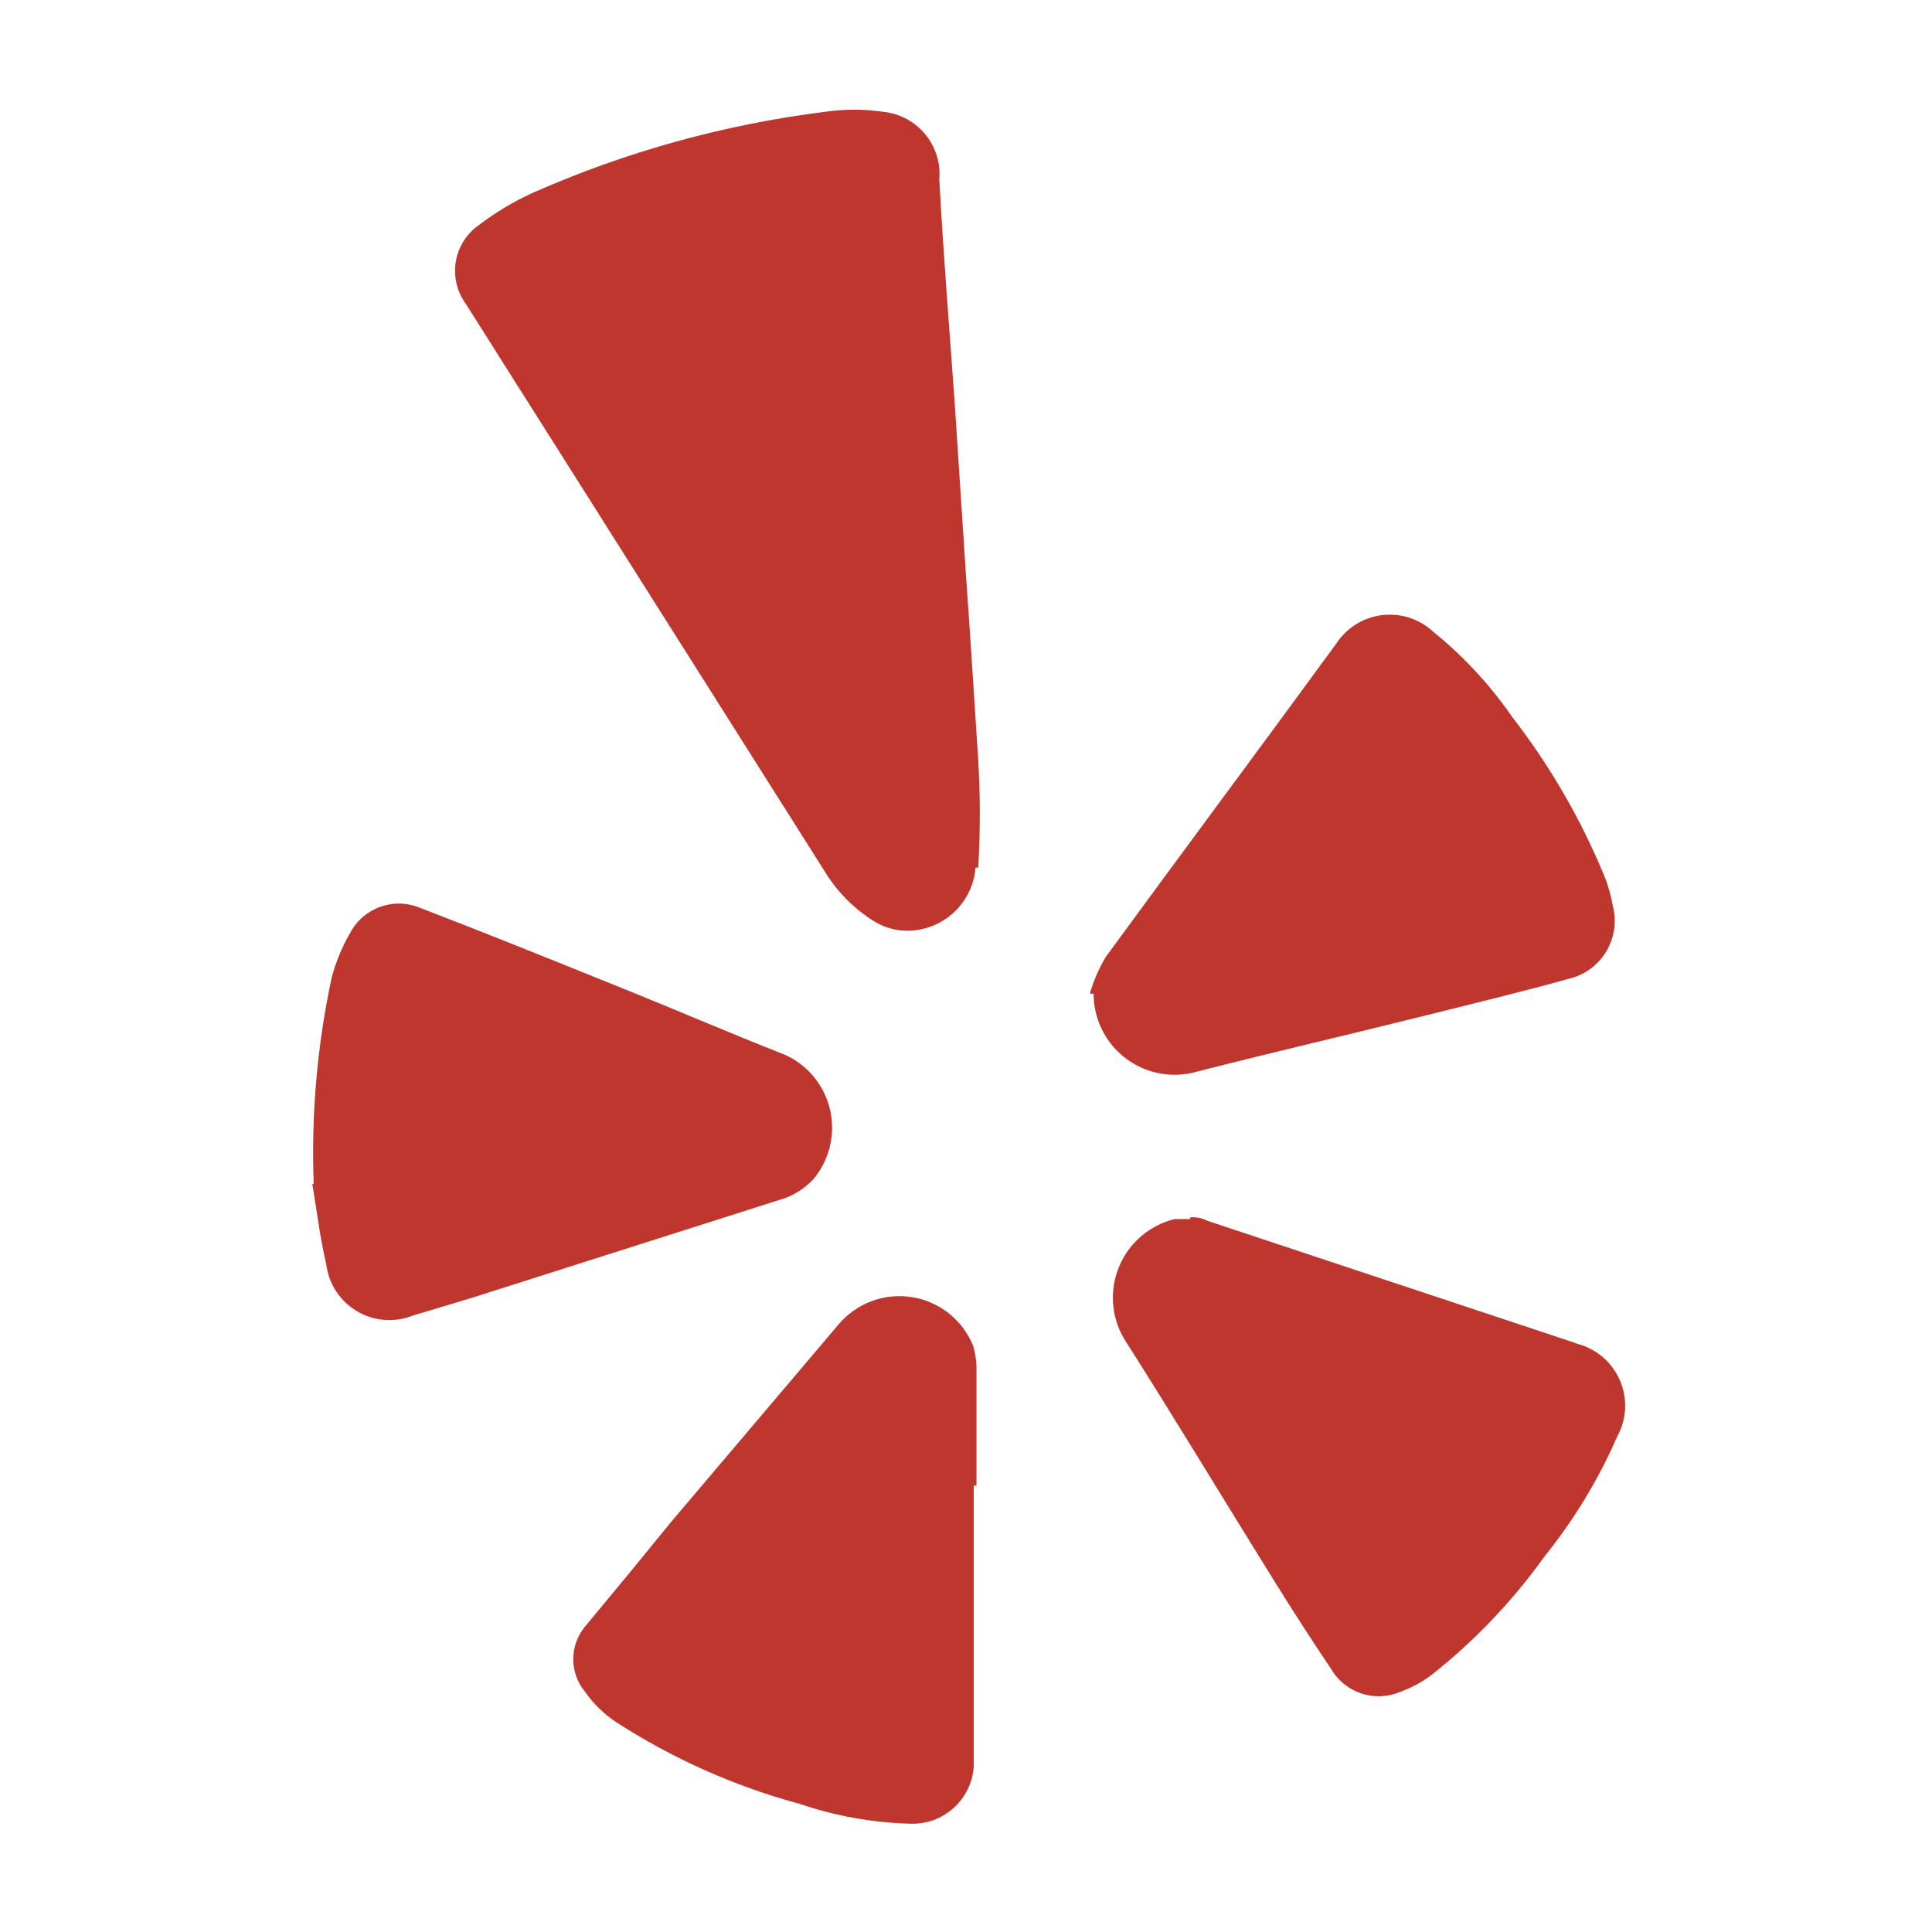
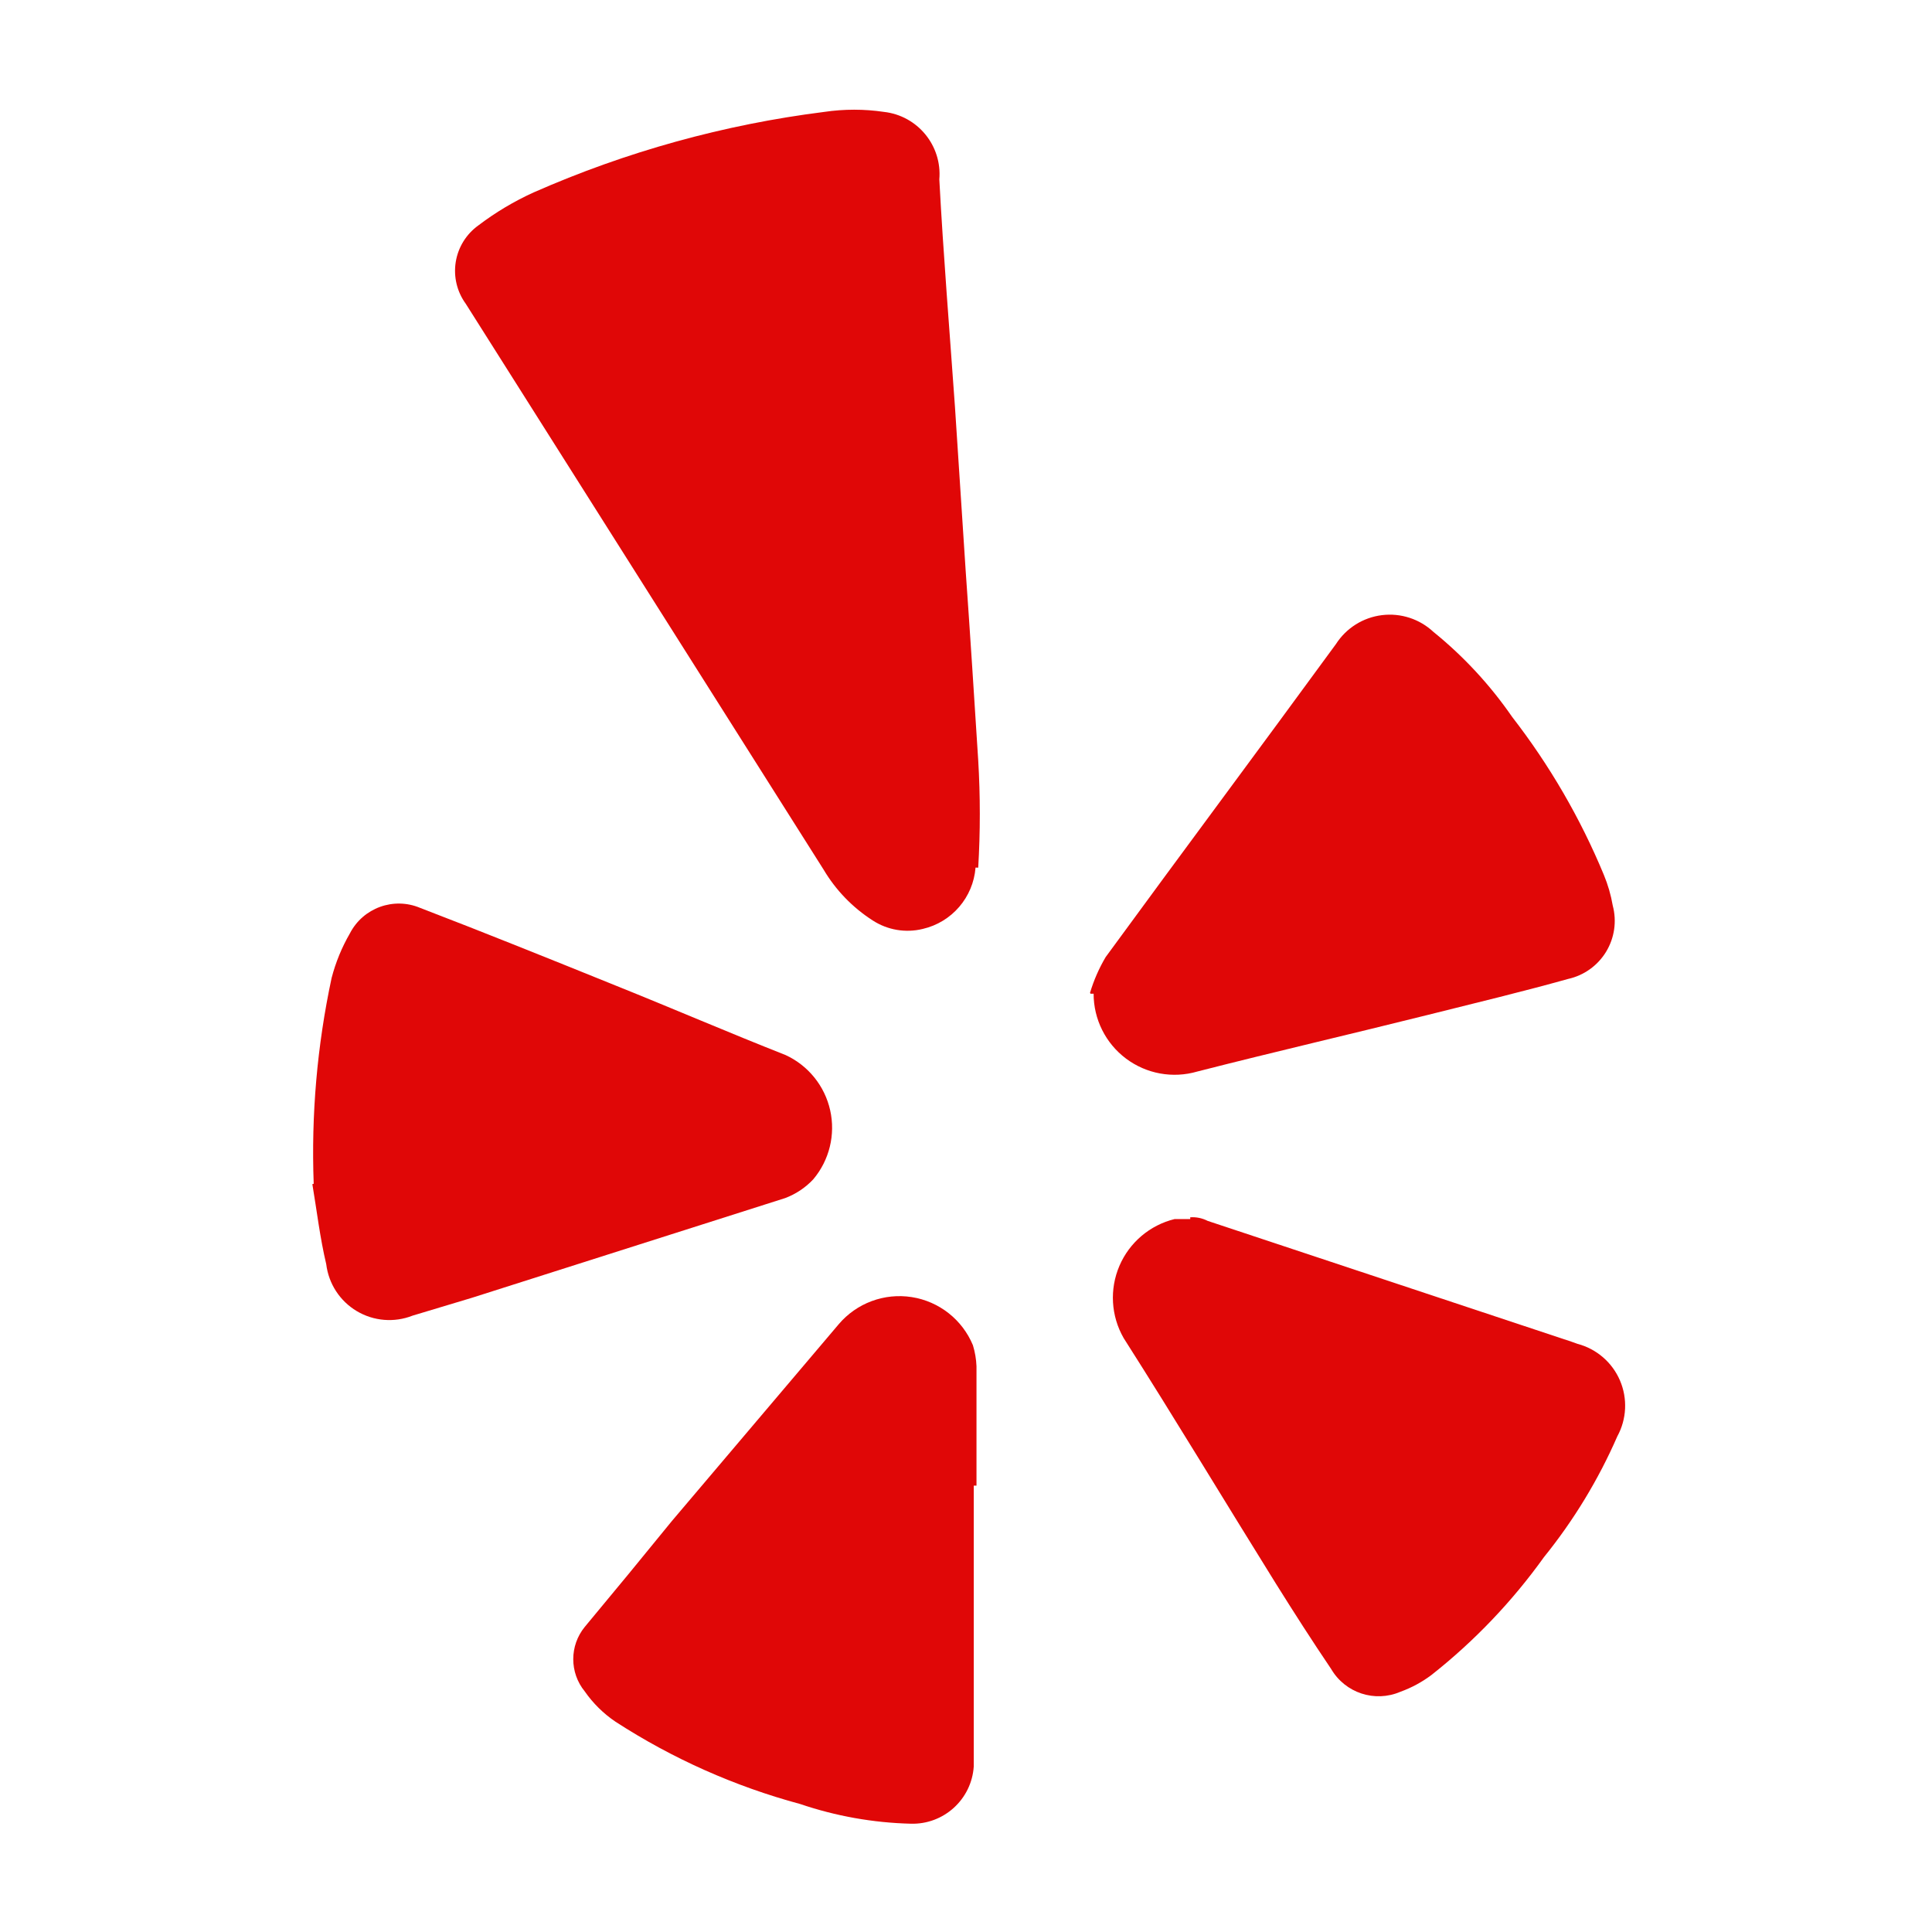
<svg xmlns="http://www.w3.org/2000/svg" width="167" height="167" viewBox="0 0 167 167">
  <g id="Group_6578" data-name="Group 6578" transform="translate(7537 19526)">
    <rect id="Rectangle_2467" data-name="Rectangle 2467" width="167" height="167" transform="translate(-7537 -19526)" fill="none" opacity="0.707" />
    <g id="Group_6577" data-name="Group 6577" transform="translate(1.937)">
      <g id="g22" transform="translate(-7499.604 -19516.52)">
-         <path id="path24" d="M424.482,512.086a5.913,5.913,0,0,1-4.561,5.3,5.528,5.528,0,0,1-4.329-.734,13.26,13.26,0,0,1-4.252-4.407l-30.924-48.9a4.832,4.832,0,0,1,1.083-6.764,24.932,24.932,0,0,1,4.793-2.861,90.31,90.31,0,0,1,25.126-6.958,17.62,17.62,0,0,1,5.141,0,5.412,5.412,0,0,1,4.793,5.837c.348,6.533.889,13.1,1.353,19.675l.927,14.186c.387,5.451.735,10.9,1.082,16.351a78.147,78.147,0,0,1,0,9.277" transform="translate(-379.491 -446.571)" fill="#be362e" />
+         <path id="path24" d="M424.482,512.086a5.913,5.913,0,0,1-4.561,5.3,5.528,5.528,0,0,1-4.329-.734,13.26,13.26,0,0,1-4.252-4.407l-30.924-48.9a4.832,4.832,0,0,1,1.083-6.764,24.932,24.932,0,0,1,4.793-2.861,90.31,90.31,0,0,1,25.126-6.958,17.62,17.62,0,0,1,5.141,0,5.412,5.412,0,0,1,4.793,5.837c.348,6.533.889,13.1,1.353,19.675l.927,14.186c.387,5.451.735,10.9,1.082,16.351a78.147,78.147,0,0,1,0,9.277" transform="translate(-379.491 -446.571)" fill="#e00707" />
      </g>
      <g id="g26" transform="translate(-7444.716 -19472.869)">
-         <path id="path28" d="M393.69,490.551a13.855,13.855,0,0,1,1.353-3.092c6.61-9.045,13.3-18.013,19.907-27.058a5.527,5.527,0,0,1,8.427-1.044,35.1,35.1,0,0,1,6.8,7.345,59.346,59.346,0,0,1,7.924,13.645,12.44,12.44,0,0,1,.773,2.667,5.141,5.141,0,0,1-3.865,6.339c-3.866,1.082-8.04,2.088-12.06,3.093-6.649,1.662-13.336,3.208-19.985,4.909A7,7,0,0,1,394,490.628h-.271" transform="translate(-393.69 -457.864)" fill="#be362e" />
+         <path id="path28" d="M393.69,490.551a13.855,13.855,0,0,1,1.353-3.092c6.61-9.045,13.3-18.013,19.907-27.058a5.527,5.527,0,0,1,8.427-1.044,35.1,35.1,0,0,1,6.8,7.345,59.346,59.346,0,0,1,7.924,13.645,12.44,12.44,0,0,1,.773,2.667,5.141,5.141,0,0,1-3.865,6.339c-3.866,1.082-8.04,2.088-12.06,3.093-6.649,1.662-13.336,3.208-19.985,4.909A7,7,0,0,1,394,490.628h-.271" transform="translate(-393.69 -457.864)" fill="#e00707" />
      </g>
      <g id="g30" transform="translate(-7511.937 -19447.898)">
-         <path id="path32" d="M376.416,488.546a72.169,72.169,0,0,1,1.546-17.781,15.474,15.474,0,0,1,1.585-3.866,4.755,4.755,0,0,1,6.069-2.2c5.644,2.165,11.287,4.445,16.931,6.726,4.909,1.971,9.741,4.058,14.65,5.991a6.919,6.919,0,0,1,2.4,10.746,6.415,6.415,0,0,1-2.435,1.624L390.1,498.4l-5.141,1.546A5.489,5.489,0,0,1,377.5,495.5c-.541-2.281-.811-4.6-1.2-6.92" transform="translate(-376.3 -464.324)" fill="#be362e" />
+         <path id="path32" d="M376.416,488.546a72.169,72.169,0,0,1,1.546-17.781,15.474,15.474,0,0,1,1.585-3.866,4.755,4.755,0,0,1,6.069-2.2c5.644,2.165,11.287,4.445,16.931,6.726,4.909,1.971,9.741,4.058,14.65,5.991a6.919,6.919,0,0,1,2.4,10.746,6.415,6.415,0,0,1-2.435,1.624L390.1,498.4l-5.141,1.546A5.489,5.489,0,0,1,377.5,495.5c-.541-2.281-.811-4.6-1.2-6.92" transform="translate(-376.3 -464.324)" fill="#e00707" />
      </g>
      <g id="g34" transform="translate(-7442.747 -19420.777)">
-         <path id="path36" d="M400.889,471.34a2.854,2.854,0,0,1,1.508.309l31.427,10.436.542.193a5.528,5.528,0,0,1,3.44,8,45.677,45.677,0,0,1-6.339,10.437,50.281,50.281,0,0,1-9.7,10.167,10.231,10.231,0,0,1-2.706,1.469,4.754,4.754,0,0,1-5.991-1.972c-1.624-2.4-3.208-4.871-4.755-7.344-4.406-7.074-8.7-14.225-13.181-21.26a7,7,0,0,1,4.406-10.283h1.353" transform="translate(-394.199 -471.34)" fill="#be362e" />
+         <path id="path36" d="M400.889,471.34a2.854,2.854,0,0,1,1.508.309l31.427,10.436.542.193a5.528,5.528,0,0,1,3.44,8,45.677,45.677,0,0,1-6.339,10.437,50.281,50.281,0,0,1-9.7,10.167,10.231,10.231,0,0,1-2.706,1.469,4.754,4.754,0,0,1-5.991-1.972c-1.624-2.4-3.208-4.871-4.755-7.344-4.406-7.074-8.7-14.225-13.181-21.26a7,7,0,0,1,4.406-10.283h1.353" transform="translate(-394.199 -471.34)" fill="#e00707" />
      </g>
      <g id="g38" transform="translate(-7489.386 -19413.963)">
-         <path id="path40" d="M416.754,489.482v24.275a5.3,5.3,0,0,1-5.45,4.948,32.236,32.236,0,0,1-9.548-1.7,56.352,56.352,0,0,1-15.964-7.112,10.177,10.177,0,0,1-2.667-2.628,4.407,4.407,0,0,1,0-5.566q3.866-4.639,7.538-9.161l14.418-17.008a6.88,6.88,0,0,1,11.6,1.816,7.168,7.168,0,0,1,.309,1.817v10.321h0" transform="translate(-382.134 -473.103)" fill="#be362e" />
+         <path id="path40" d="M416.754,489.482v24.275a5.3,5.3,0,0,1-5.45,4.948,32.236,32.236,0,0,1-9.548-1.7,56.352,56.352,0,0,1-15.964-7.112,10.177,10.177,0,0,1-2.667-2.628,4.407,4.407,0,0,1,0-5.566q3.866-4.639,7.538-9.161l14.418-17.008a6.88,6.88,0,0,1,11.6,1.816,7.168,7.168,0,0,1,.309,1.817v10.321h0" transform="translate(-382.134 -473.103)" fill="#e00707" />
      </g>
    </g>
  </g>
</svg>
